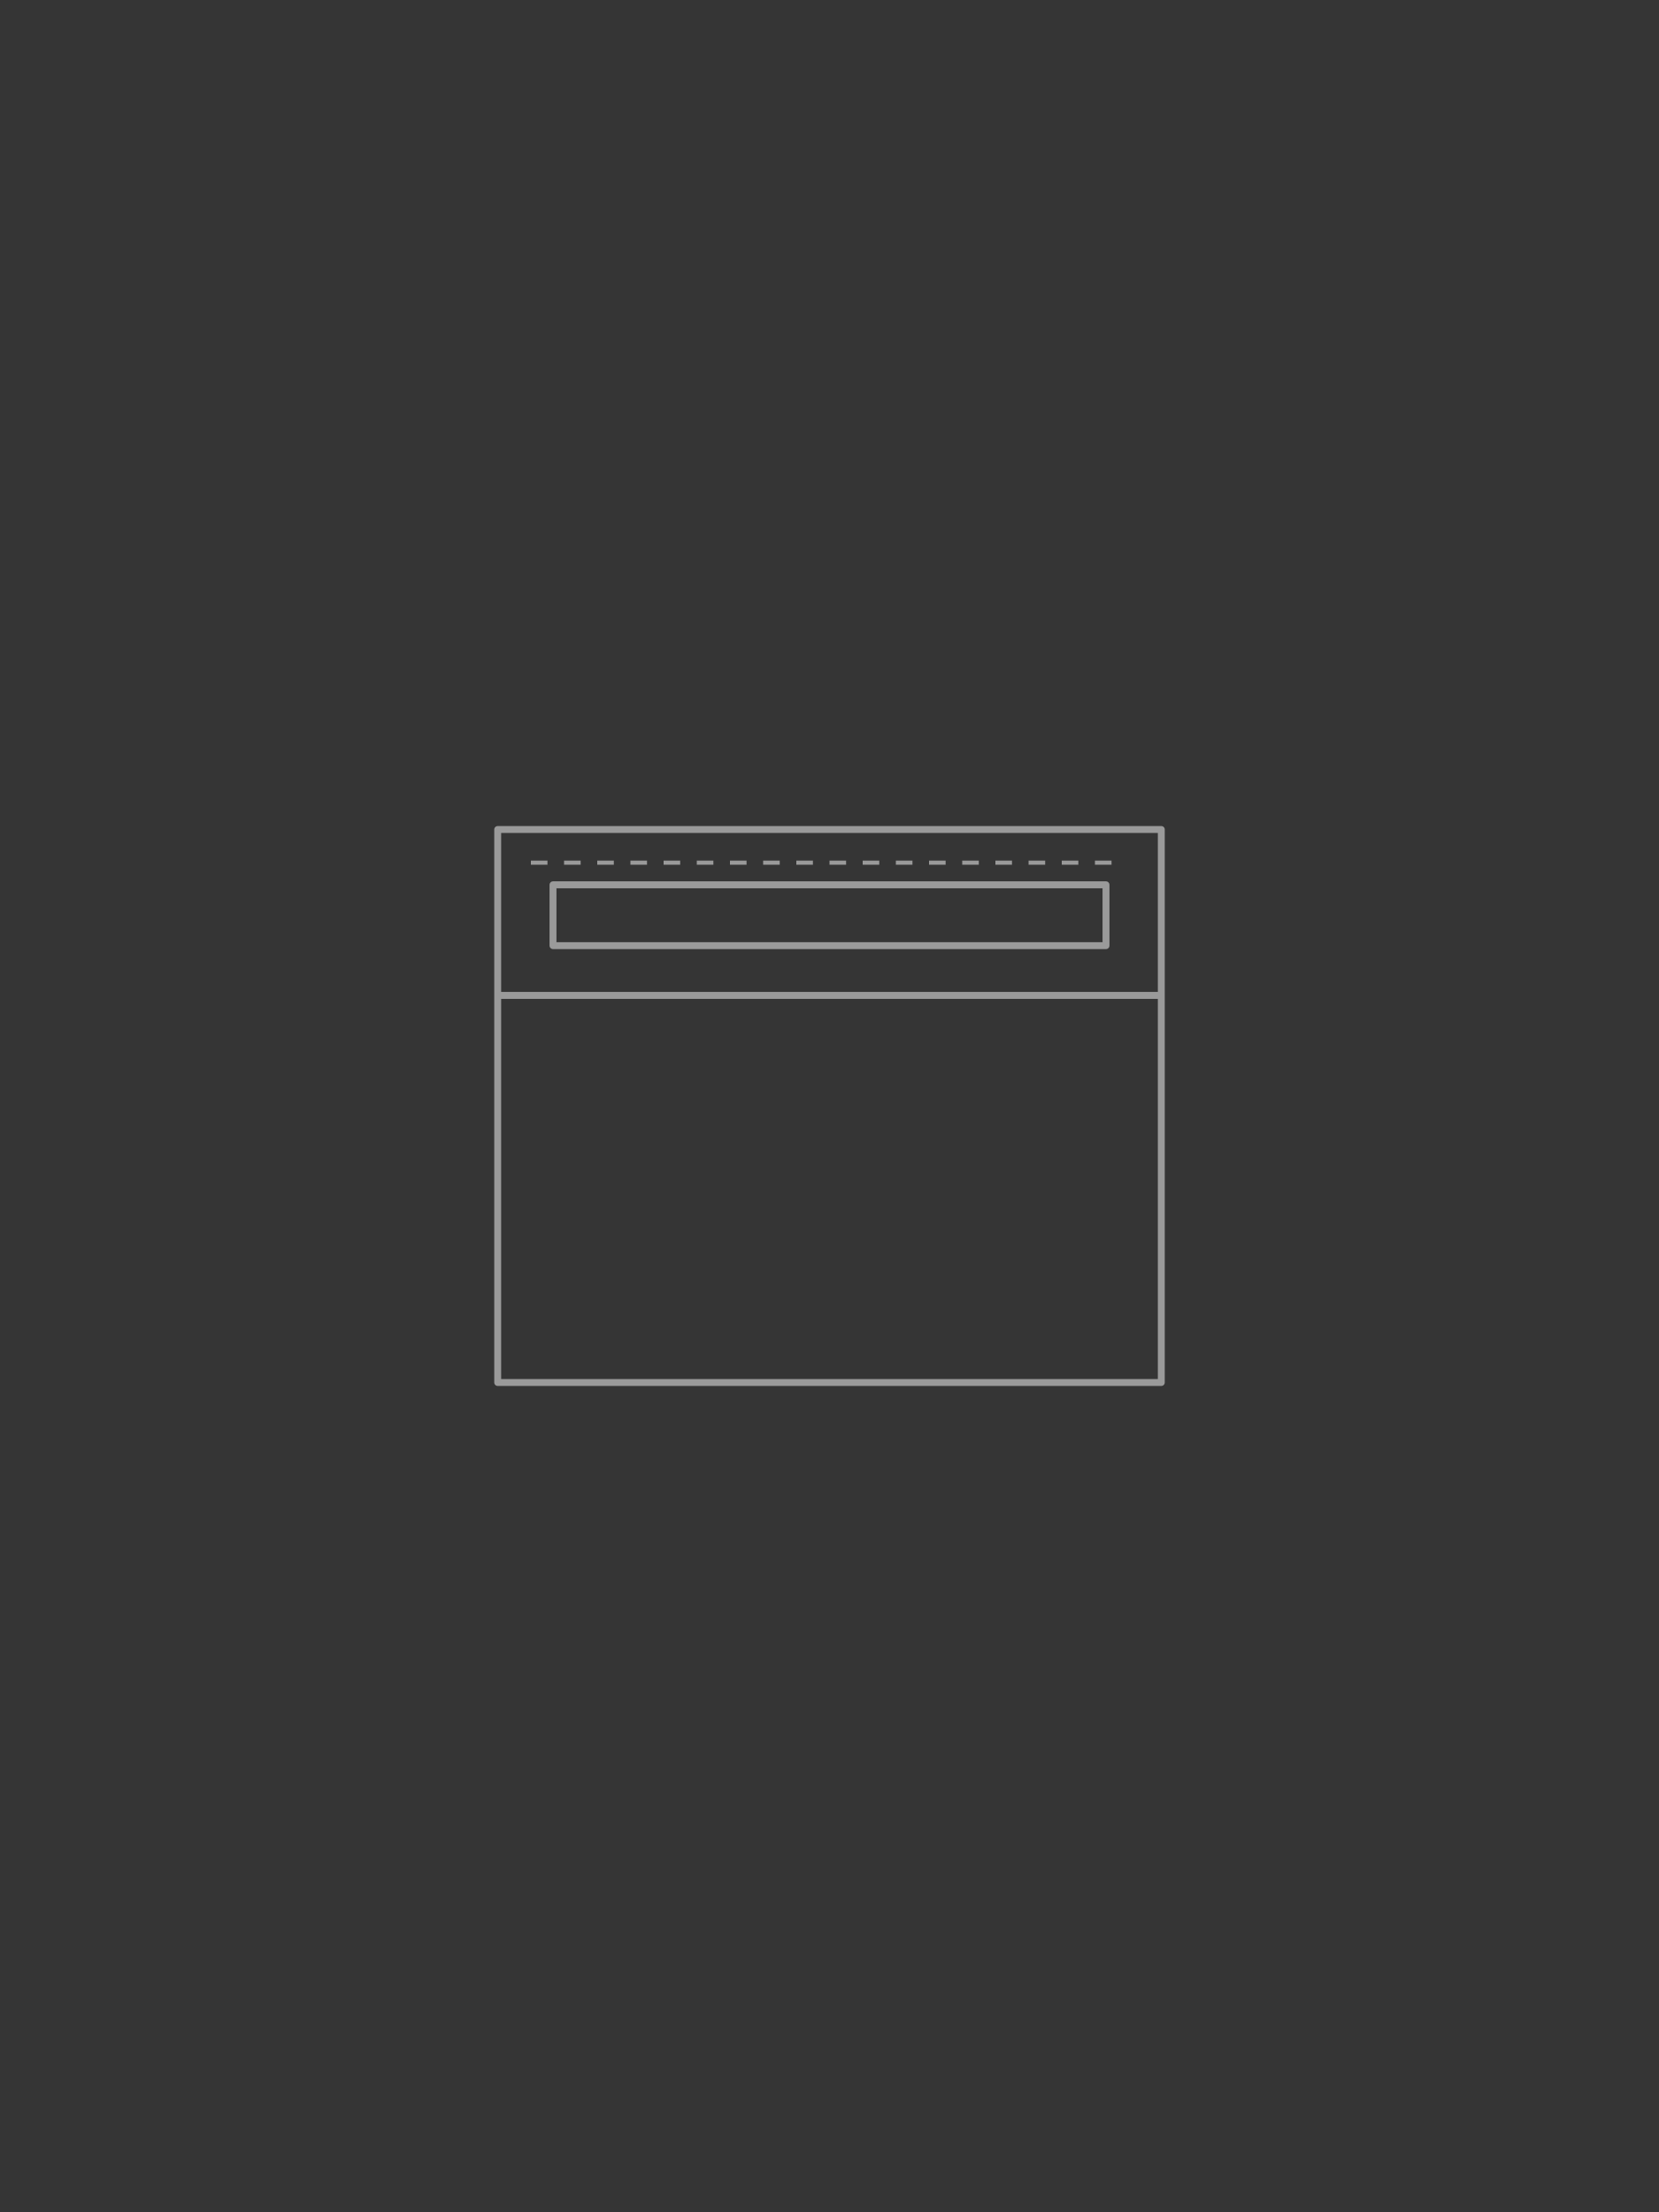
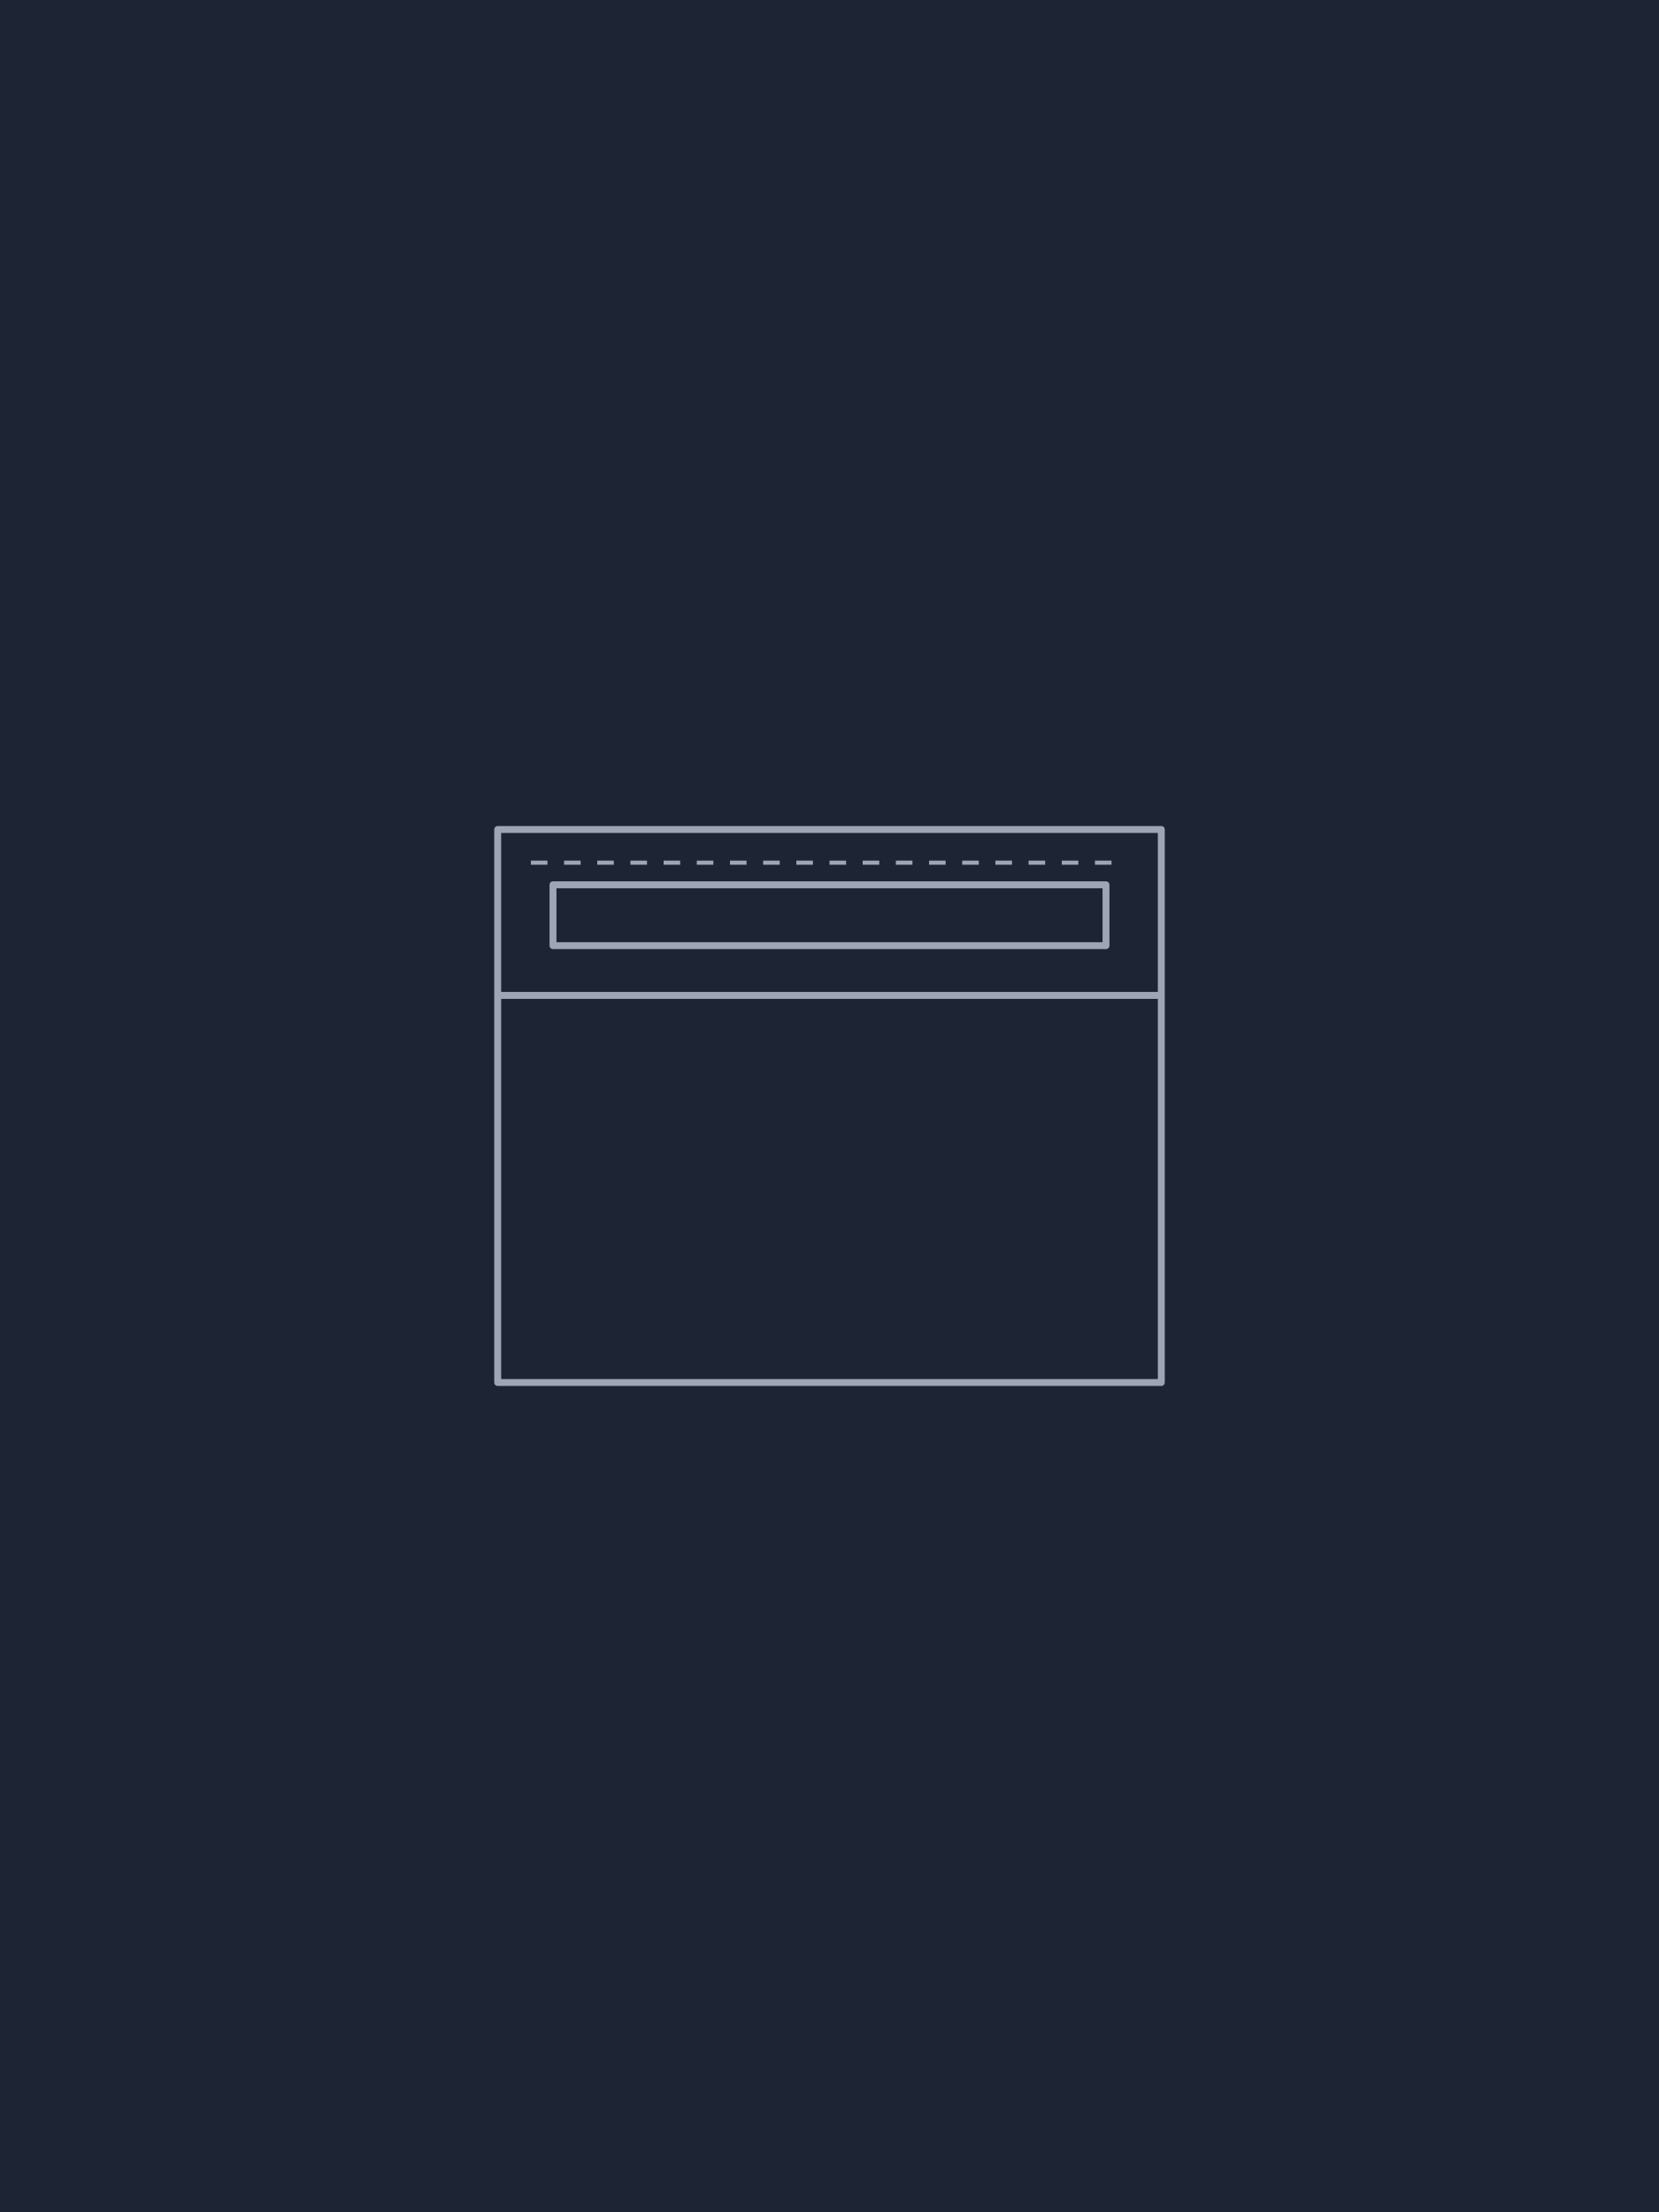
<svg xmlns="http://www.w3.org/2000/svg" width="600" height="800" viewBox="0 0 600 800">
-   <rect width="600" height="800" fill="#353535" />
-   <g fill="none" stroke="#9a9a9a" stroke-width="2.5" stroke-linejoin="round">
+   <rect width="600" height="800" fill="#1D2534" />
+   <g fill="none" stroke="#9EA6B6" stroke-width="2.5" stroke-linejoin="round">
    <rect x="180" y="300" width="240" height="200" />
    <path d="M180 360h240" />
    <rect x="200" y="320" width="200" height="22" />
    <path d="M192 312h216" stroke-dasharray="6 6" stroke-width="1.5" />
  </g>
</svg>
